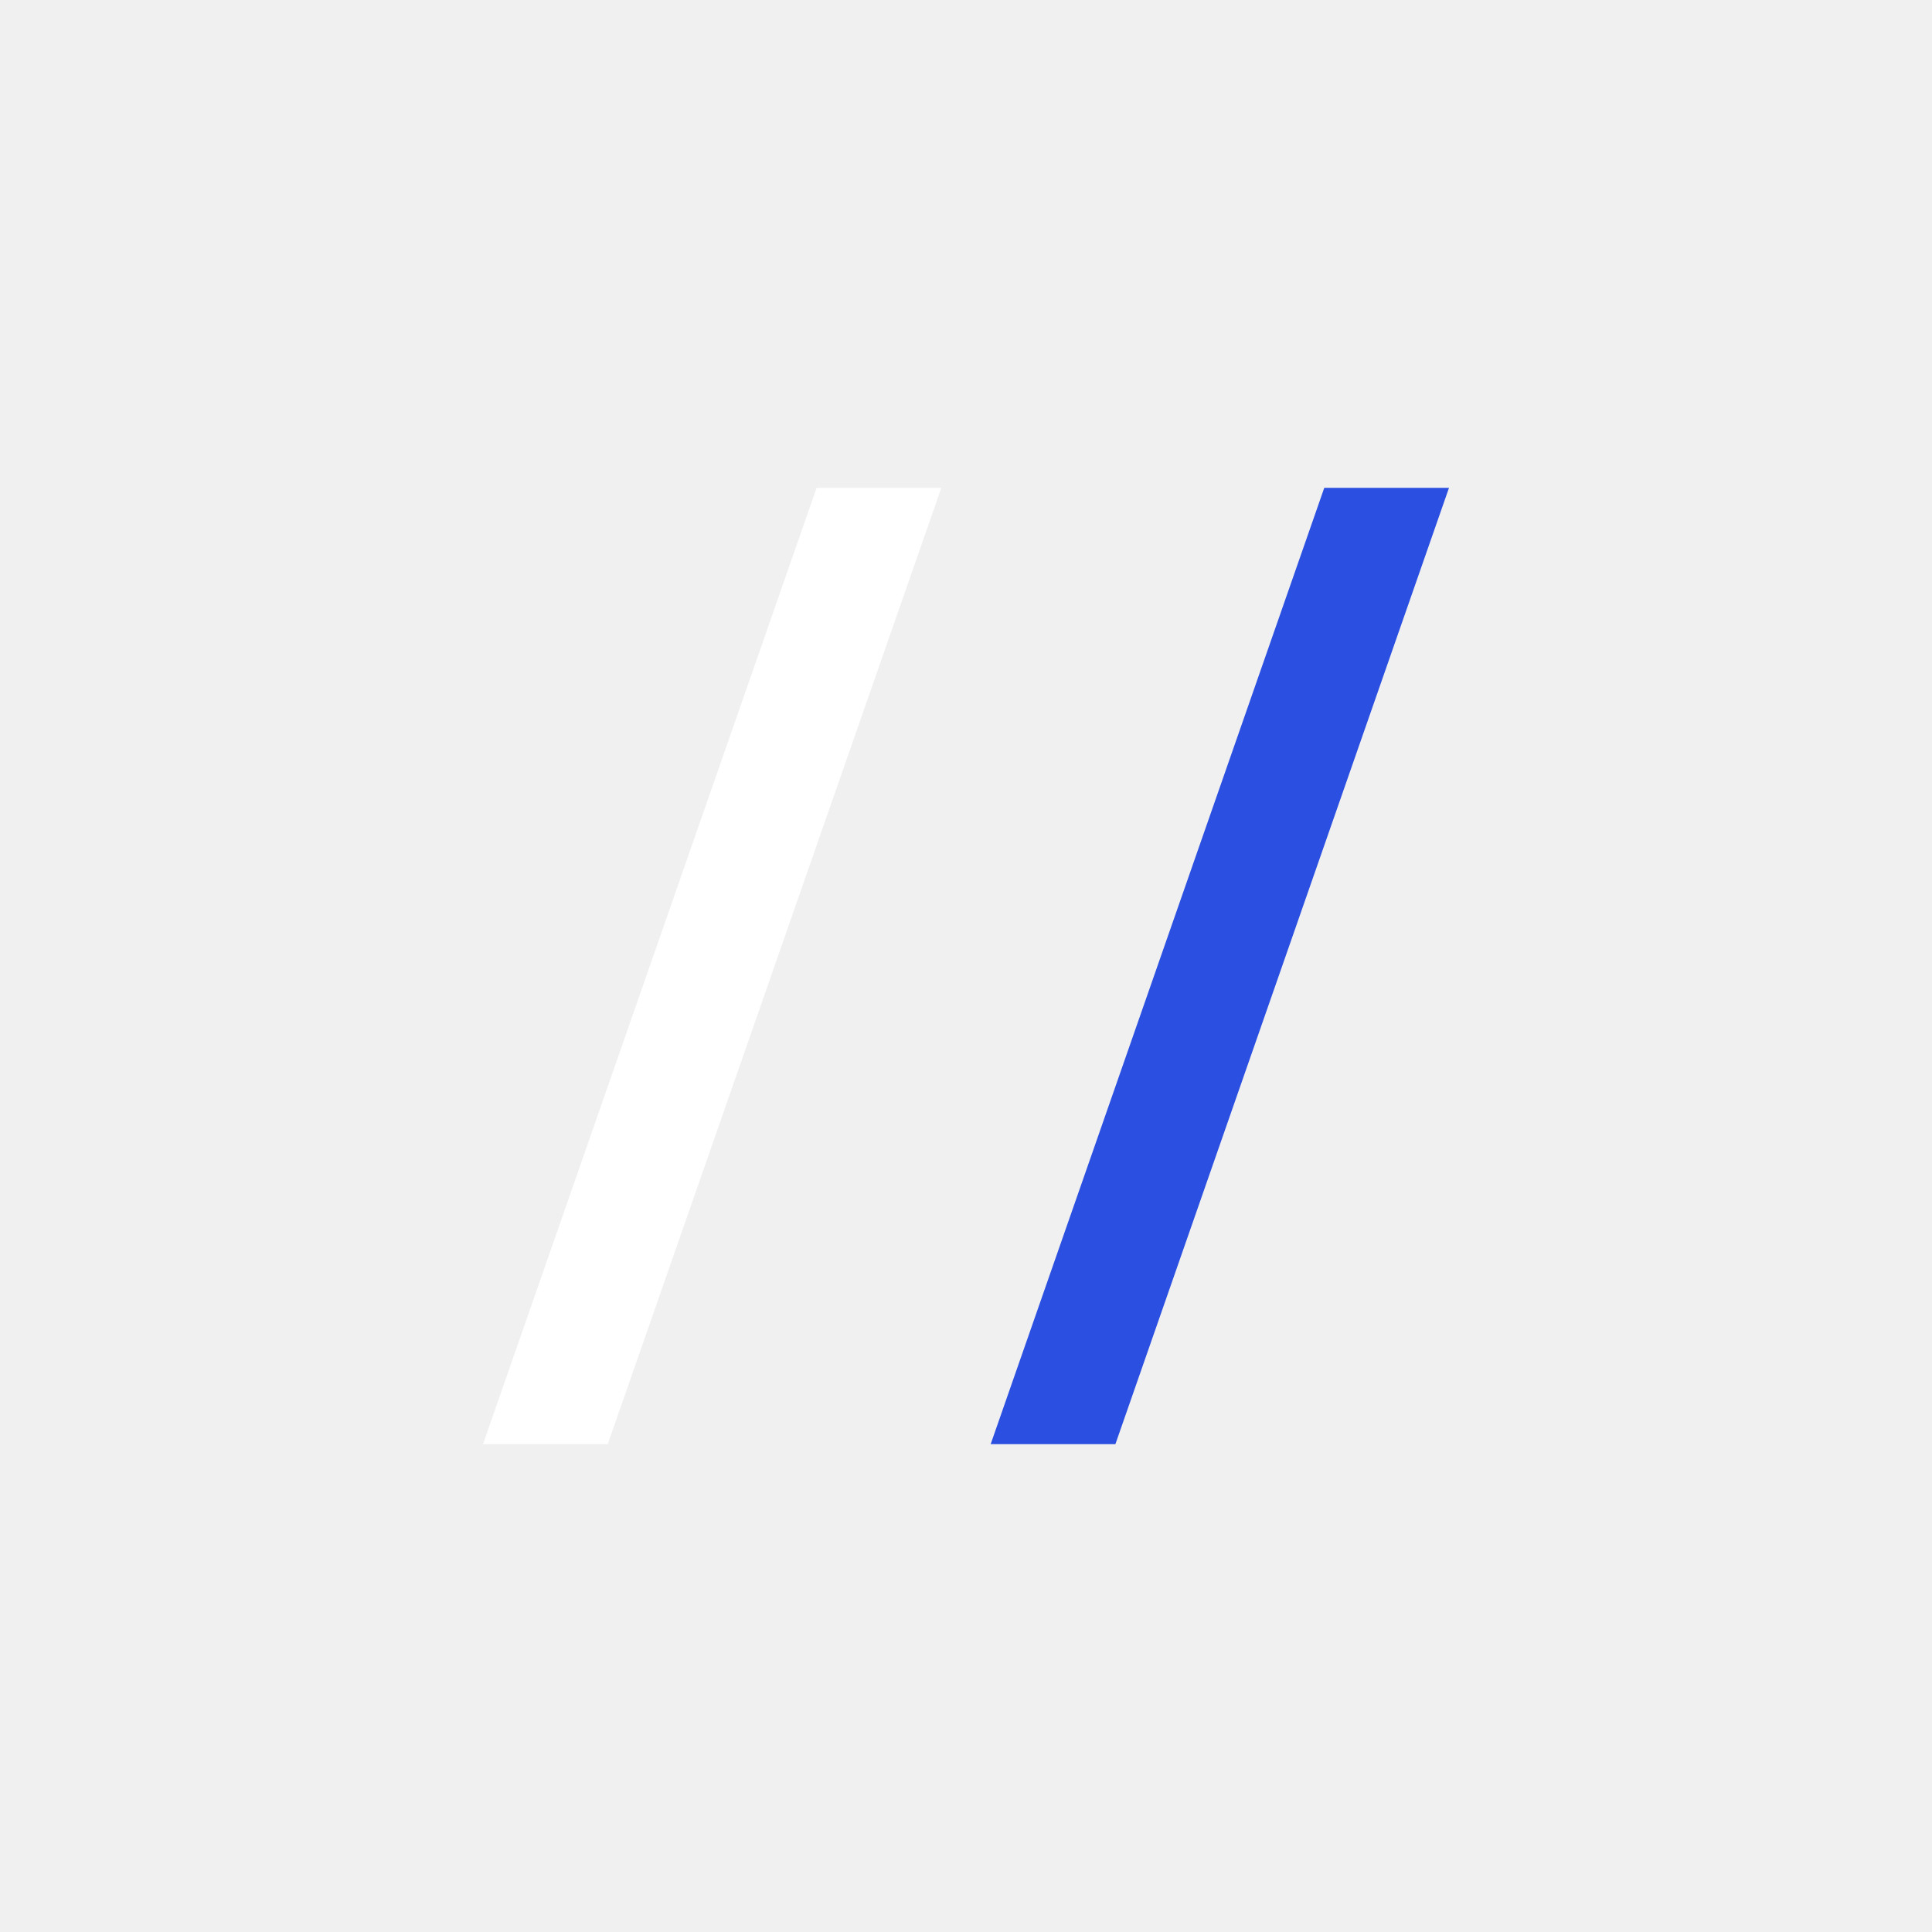
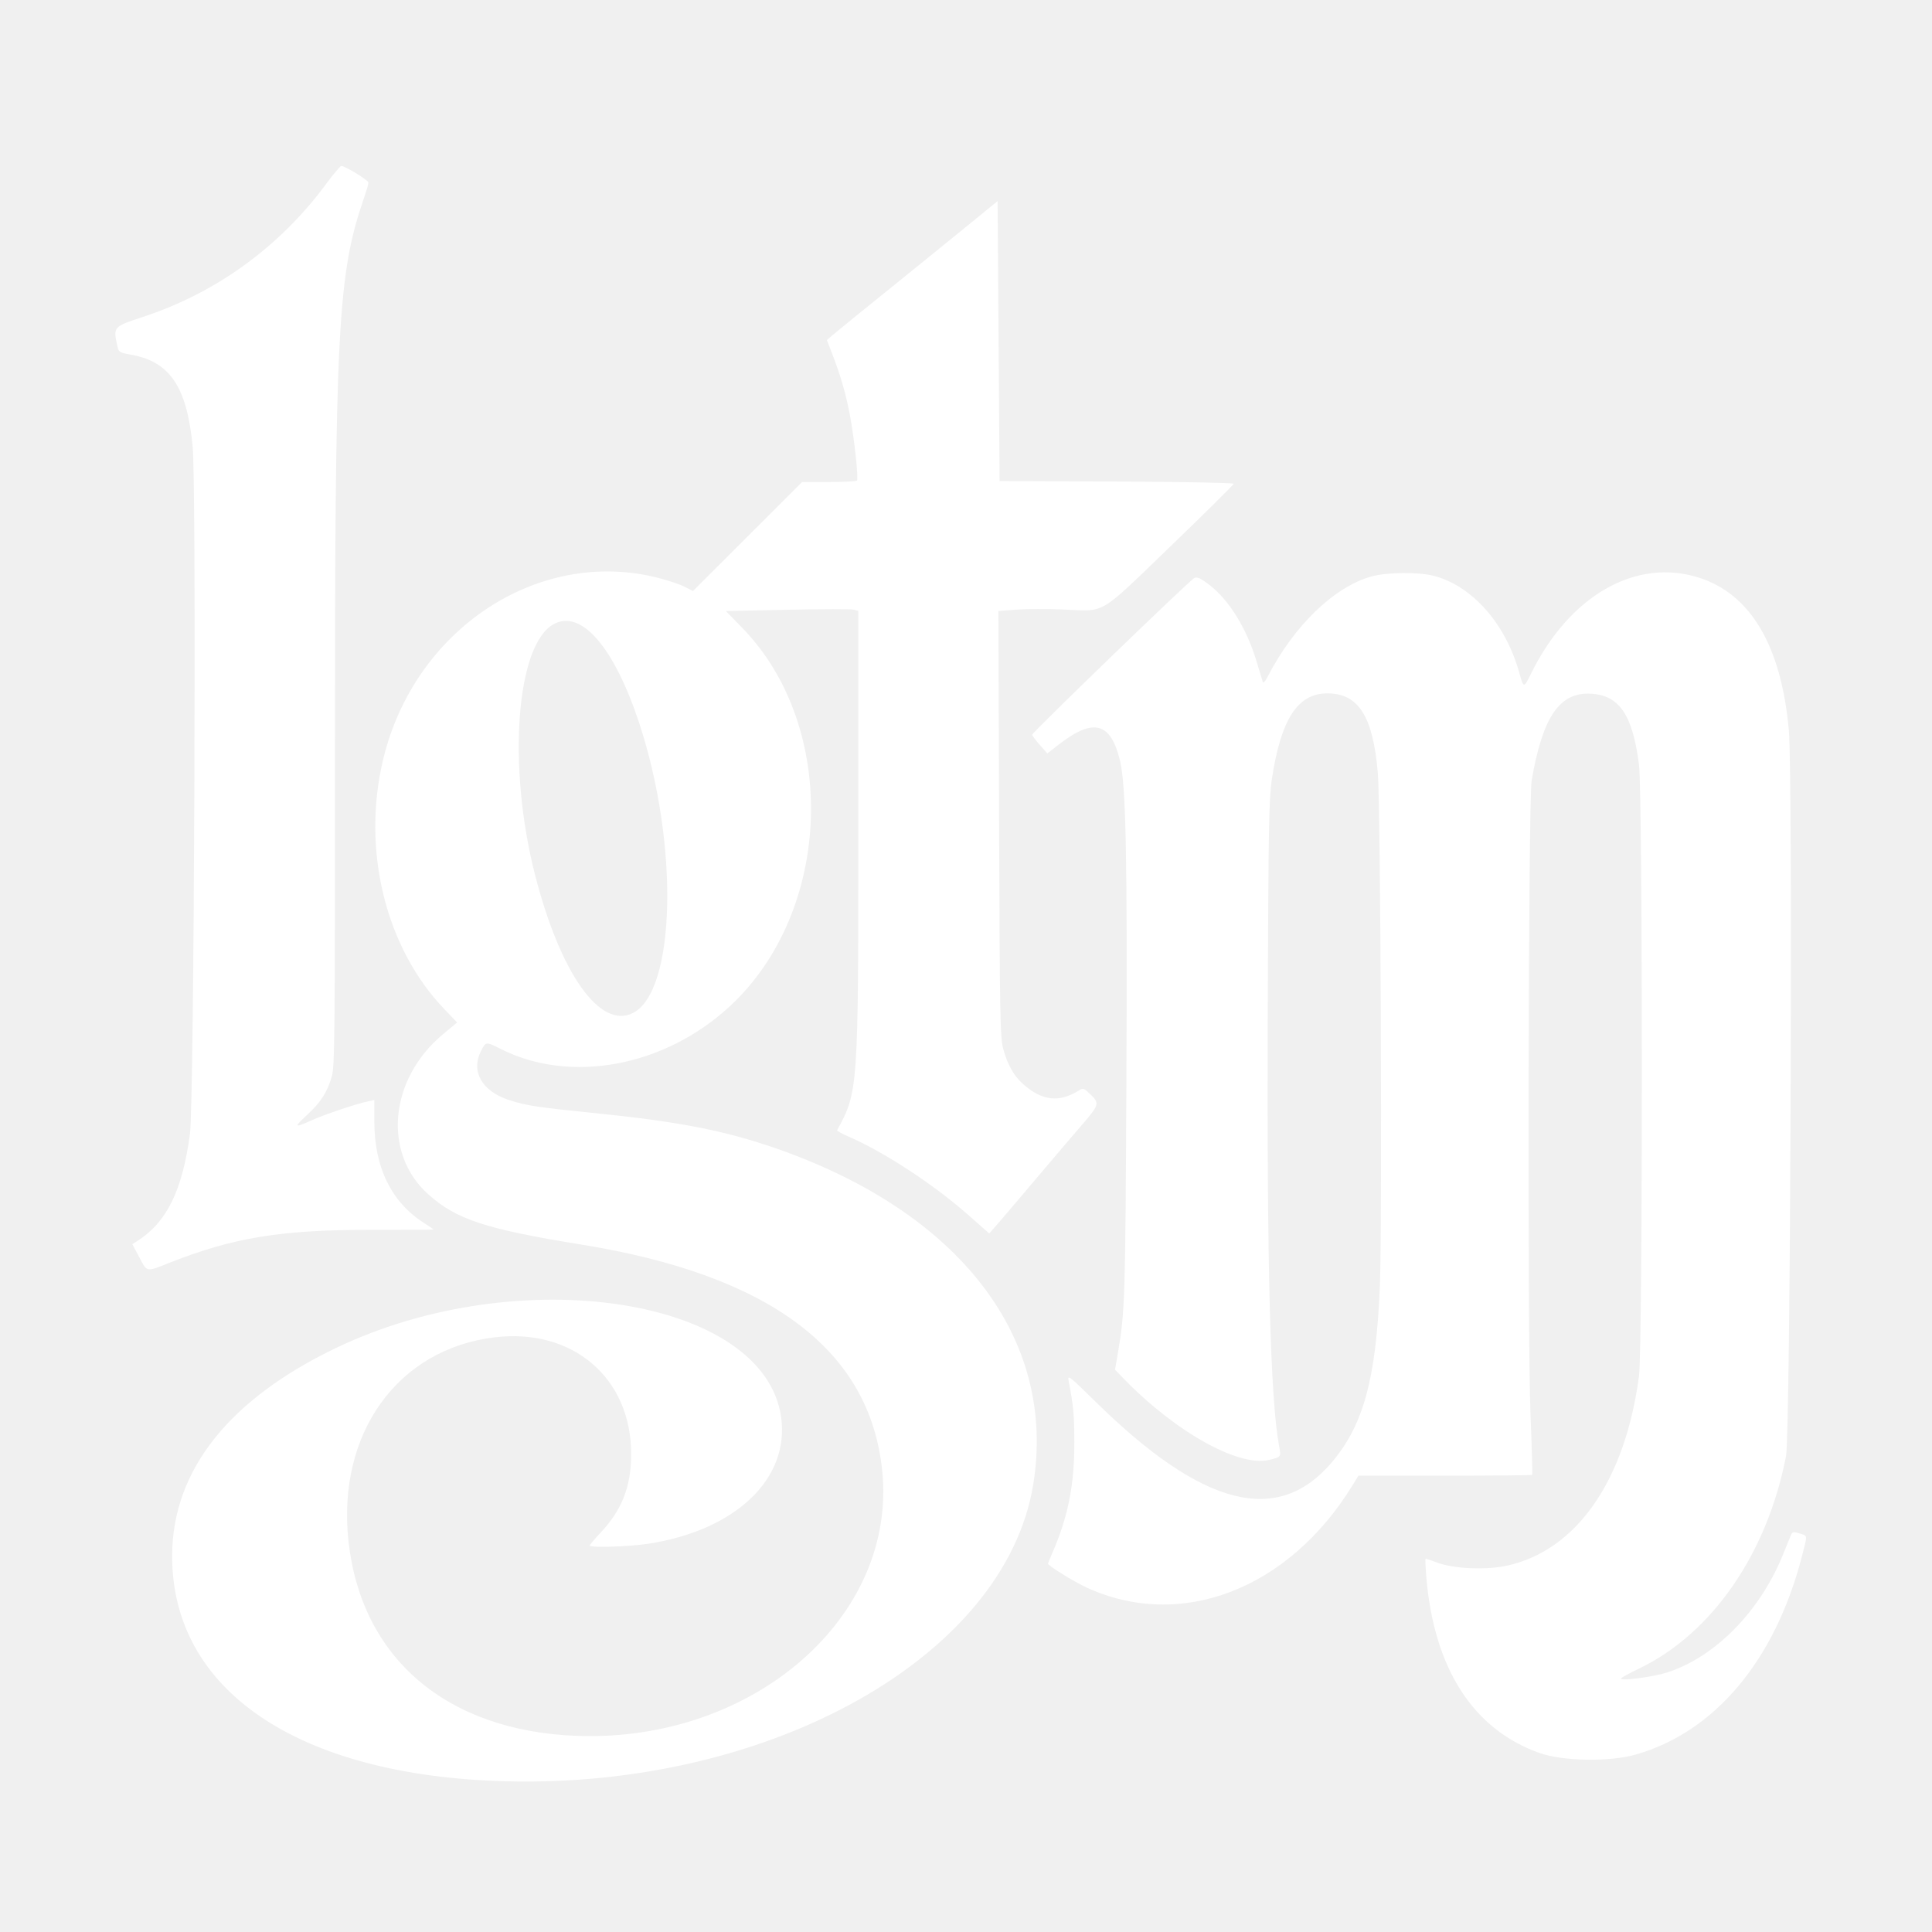
- <svg xmlns="http://www.w3.org/2000/svg" viewBox="0 0 1024 1024" width="1024" height="1024">
-   <path fill="#FFFFFF" d="M 256.00 765.44 L 432.82 258.56 L 498.93 258.56 L 322.11 765.44 Z" />
-   <path fill="#2B4FE0" d="M 525.07 765.44 L 701.89 258.56 L 768.00 258.56 L 591.18 765.44 Z" />
+ <svg xmlns="http://www.w3.org/2000/svg" viewBox="0 0 977 978" width="1024" height="1024">
+   <path d="M 164.491 93.250 C 141.053 124.949, 108.931 148.249, 71.893 160.418 C 56.964 165.322, 56.861 165.433, 58.743 174.447 C 59.566 178.387, 59.581 178.397, 66.153 179.610 C 85.619 183.203, 94.146 196.018, 97.022 226 C 98.994 246.570, 97.776 558.327, 95.662 574 C 91.783 602.753, 83.930 618.723, 69 628.220 L 66.500 629.810 70 636.404 C 74.126 644.176, 73.213 644.019, 85.644 639.101 C 117.674 626.430, 142.051 622.481, 187.750 622.558 C 204.938 622.587, 219 622.520, 219 622.410 C 219 622.299, 216.762 620.773, 214.028 619.018 C 197.575 608.460, 189 590.898, 189 567.761 L 189 556.841 185.750 557.530 C 179.723 558.808, 163.967 564.098, 157.367 567.060 C 148.287 571.133, 148.007 570.814, 154.989 564.350 C 161.887 557.963, 165.097 552.979, 167.452 545 C 168.919 540.029, 169.073 524.788, 169.047 386.500 C 169.005 164.939, 170.353 139.008, 183.961 99.593 C 185.082 96.345, 186 93.121, 186 92.430 C 186 91.235, 174.200 84, 172.253 84 C 171.745 84, 168.252 88.162, 164.491 93.250 M 487.500 115.656 C 478.150 123.285, 460.181 137.845, 447.570 148.013 C 434.958 158.181, 423.162 167.770, 421.356 169.322 L 418.072 172.144 420.655 178.822 C 425.190 190.546, 427.947 200.206, 429.983 211.500 C 432.102 223.257, 434.081 242.011, 433.334 243.250 C 433.086 243.663, 426.724 244, 419.198 244 L 405.513 244 377.904 271.596 L 350.295 299.191 346.002 297.001 C 343.641 295.797, 337.569 293.761, 332.509 292.477 C 271.948 277.115, 209.289 318.514, 193.479 384.333 C 182.446 430.267, 194.643 479.887, 224.624 511.036 L 230.916 517.573 223.752 523.536 C 196.557 546.174, 193.066 583.691, 216.218 604.506 C 230.450 617.302, 245.284 622.176, 293.914 630.036 C 389.253 645.445, 439.713 683.325, 446.059 744.250 C 453.793 818.504, 380.801 882.021, 291.535 878.716 C 225.572 876.274, 182.333 839.385, 175.898 780.063 C 170.007 725.747, 200.691 682.942, 249.798 676.971 C 289.339 672.163, 319 697.464, 319 736 C 319 752.350, 314.461 764.137, 303.750 775.601 C 300.587 778.985, 298 782.035, 298 782.377 C 298 783.565, 317.549 782.981, 327.371 781.500 C 371.739 774.813, 399.333 748.601, 394.907 717.347 C 386.356 656.964, 262.496 637.764, 169.500 682.405 C 115.410 708.370, 86.960 744.286, 86.648 787 C 86.147 855.481, 150.110 898.933, 255.500 901.707 C 389.607 905.237, 508.354 838.440, 522.525 751.500 C 534.592 677.468, 485.338 613.399, 391.477 581.034 C 365.974 572.240, 342.565 567.707, 301 563.512 C 271.560 560.541, 265.855 559.673, 257.157 556.840 C 243.422 552.368, 237.725 542.341, 243.020 531.960 C 245.441 527.214, 245.491 527.210, 252.982 530.991 C 288.367 548.853, 335.898 539.986, 368.988 509.351 C 421.026 461.172, 424.099 368.074, 375.307 317.910 L 366.952 309.320 398.226 308.663 C 415.427 308.302, 430.512 308.282, 431.750 308.620 L 434 309.233 434 418.511 C 434 551.399, 433.903 552.780, 423.263 572.104 C 423.080 572.437, 425.759 573.932, 429.215 575.427 C 446.995 583.118, 472.255 599.660, 489.561 614.945 L 500.255 624.390 503.377 620.875 C 505.095 618.943, 513.475 609.101, 522 599.004 C 530.525 588.908, 541.419 576.114, 546.210 570.574 C 556.127 559.103, 556.277 558.630, 551.472 553.973 C 548.226 550.826, 547.767 550.665, 545.722 551.954 C 535.711 558.264, 527.132 557.323, 517.490 548.857 C 512.761 544.705, 509.467 538.897, 507.355 530.986 C 505.774 525.068, 505.591 515.084, 505.262 416.897 L 504.901 309.294 514.067 308.602 C 519.109 308.222, 529.819 308.195, 537.867 308.543 C 559.566 309.480, 555.119 312.105, 591.949 276.618 C 609.577 259.633, 624 245.349, 624 244.876 C 624 244.403, 597.337 243.900, 564.750 243.758 L 505.500 243.500 505 172.643 L 504.500 101.786 487.500 115.656 M 693.500 291.870 C 674.626 297.303, 654.517 316.780, 641.229 342.500 C 639.853 345.163, 639 345.999, 638.676 345 C 638.408 344.175, 636.974 339.457, 635.489 334.516 C 630.496 317.901, 621.482 303.449, 611.333 295.786 C 607.159 292.635, 605.521 291.919, 604.059 292.609 C 601.748 293.700, 522 370.784, 522 371.927 C 522 372.376, 523.726 374.688, 525.837 377.066 L 529.673 381.389 535.587 376.803 C 553.095 363.224, 561.841 365.605, 566.501 385.219 C 569.492 397.807, 570.217 434.800, 569.689 547.897 C 569.180 657.005, 568.963 664.039, 565.468 684.430 L 563.938 693.361 568.219 697.777 C 594.452 724.835, 626.443 742.732, 641.934 739.016 C 648.064 737.545, 648.037 737.582, 646.993 731.984 C 642.533 708.083, 640.763 640.168, 641.245 511.500 C 641.592 418.944, 641.854 404.105, 643.311 394.500 C 647.930 364.049, 656.355 351, 671.395 351 C 687.201 351, 694.518 362.539, 696.978 391.345 C 698.403 408.023, 699.239 622.198, 697.994 651.500 C 696.021 697.933, 689.767 721.003, 674.059 739.801 C 646.612 772.644, 608.532 763.060, 554.130 709.617 C 540.693 696.416, 539.805 695.727, 540.441 699 C 542.874 711.515, 543.304 716.126, 543.335 730 C 543.384 751.797, 540.187 767.844, 532.111 786.333 C 530.950 788.991, 530 791.337, 530 791.546 C 530 792.542, 543.049 800.615, 549.408 803.553 C 597.086 825.582, 651.681 804.680, 684.105 751.983 L 687.172 747 730.919 747 C 754.980 747, 774.854 746.813, 775.083 746.583 C 775.312 746.354, 774.938 732.517, 774.251 715.833 C 772.623 676.276, 773.129 404.944, 774.850 395 C 780.430 362.755, 788.989 350.265, 804.887 351.163 C 819.257 351.975, 825.966 361.908, 829.178 387.123 C 831.104 402.242, 831.108 681.882, 829.183 696.500 C 822.216 749.394, 797.699 784.701, 762.497 792.533 C 752.156 794.833, 735.836 794.199, 727.535 791.174 C 724.254 789.978, 721.388 789, 721.166 789 C 720.945 789, 721.082 792.938, 721.470 797.750 C 725.237 844.358, 745.035 875.335, 778.739 887.355 C 790.563 891.572, 814.214 891.977, 827.500 888.190 C 867.531 876.778, 897.938 840.602, 911.557 788.183 C 914.579 776.553, 914.671 777.542, 910.444 776.244 C 907.209 775.251, 906.806 775.349, 905.988 777.326 C 905.494 778.522, 903.723 782.875, 902.053 787 C 890.397 815.789, 867.570 838.950, 843.236 846.678 C 836.115 848.939, 820 851.029, 820 849.691 C 820 849.358, 824.163 847.081, 829.250 844.633 C 866.158 826.867, 894.077 786.461, 903.620 737 C 905.827 725.557, 907.109 392.750, 905.034 369.663 C 901.195 326.948, 885.735 300.737, 859.456 292.392 C 827.494 282.242, 793.811 301.590, 774.398 341.250 C 770.892 348.412, 770.710 348.397, 768.619 340.750 C 761.833 315.928, 744.814 296.573, 725.307 291.492 C 717.510 289.461, 701.194 289.655, 693.500 291.870 M 279.984 315.834 C 260.763 325.952, 256.144 387.847, 270.468 443.356 C 283.216 492.756, 303.104 520.891, 319.641 512.922 C 341.637 502.323, 343.379 427.598, 323.065 366.009 C 310.455 327.778, 293.907 308.505, 279.984 315.834" fill="#fff" fill-rule="evenodd" />
</svg>
